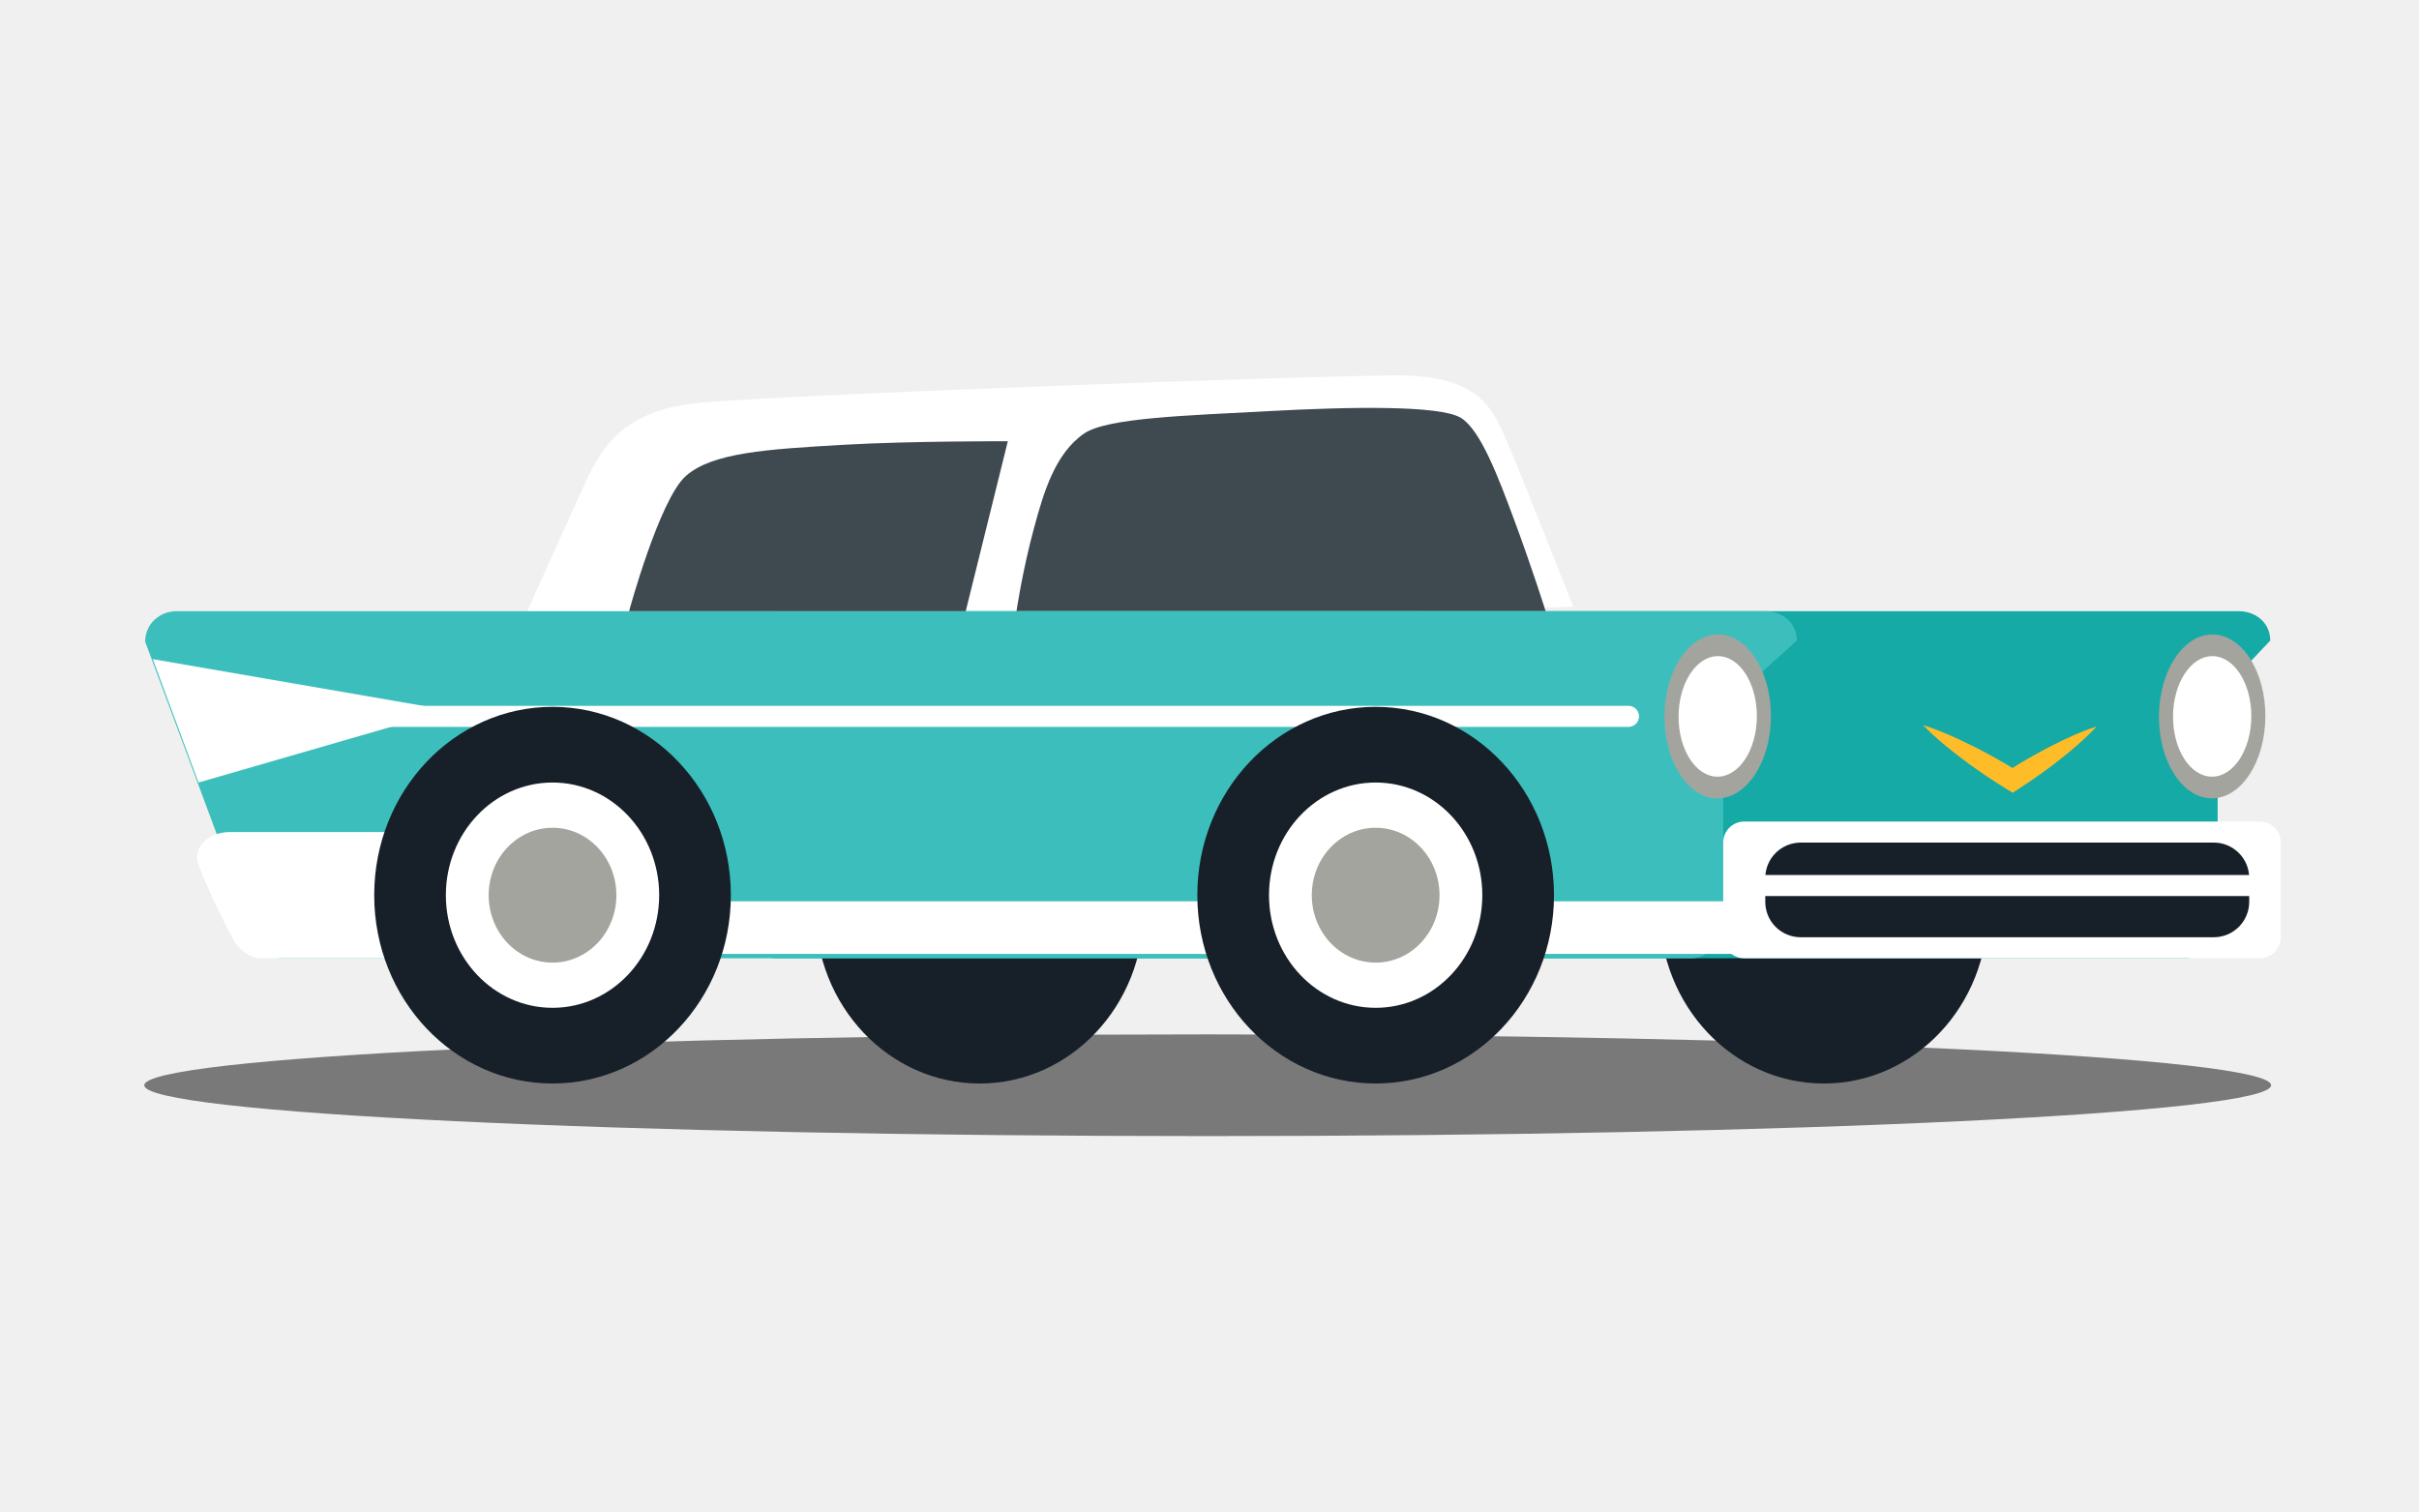
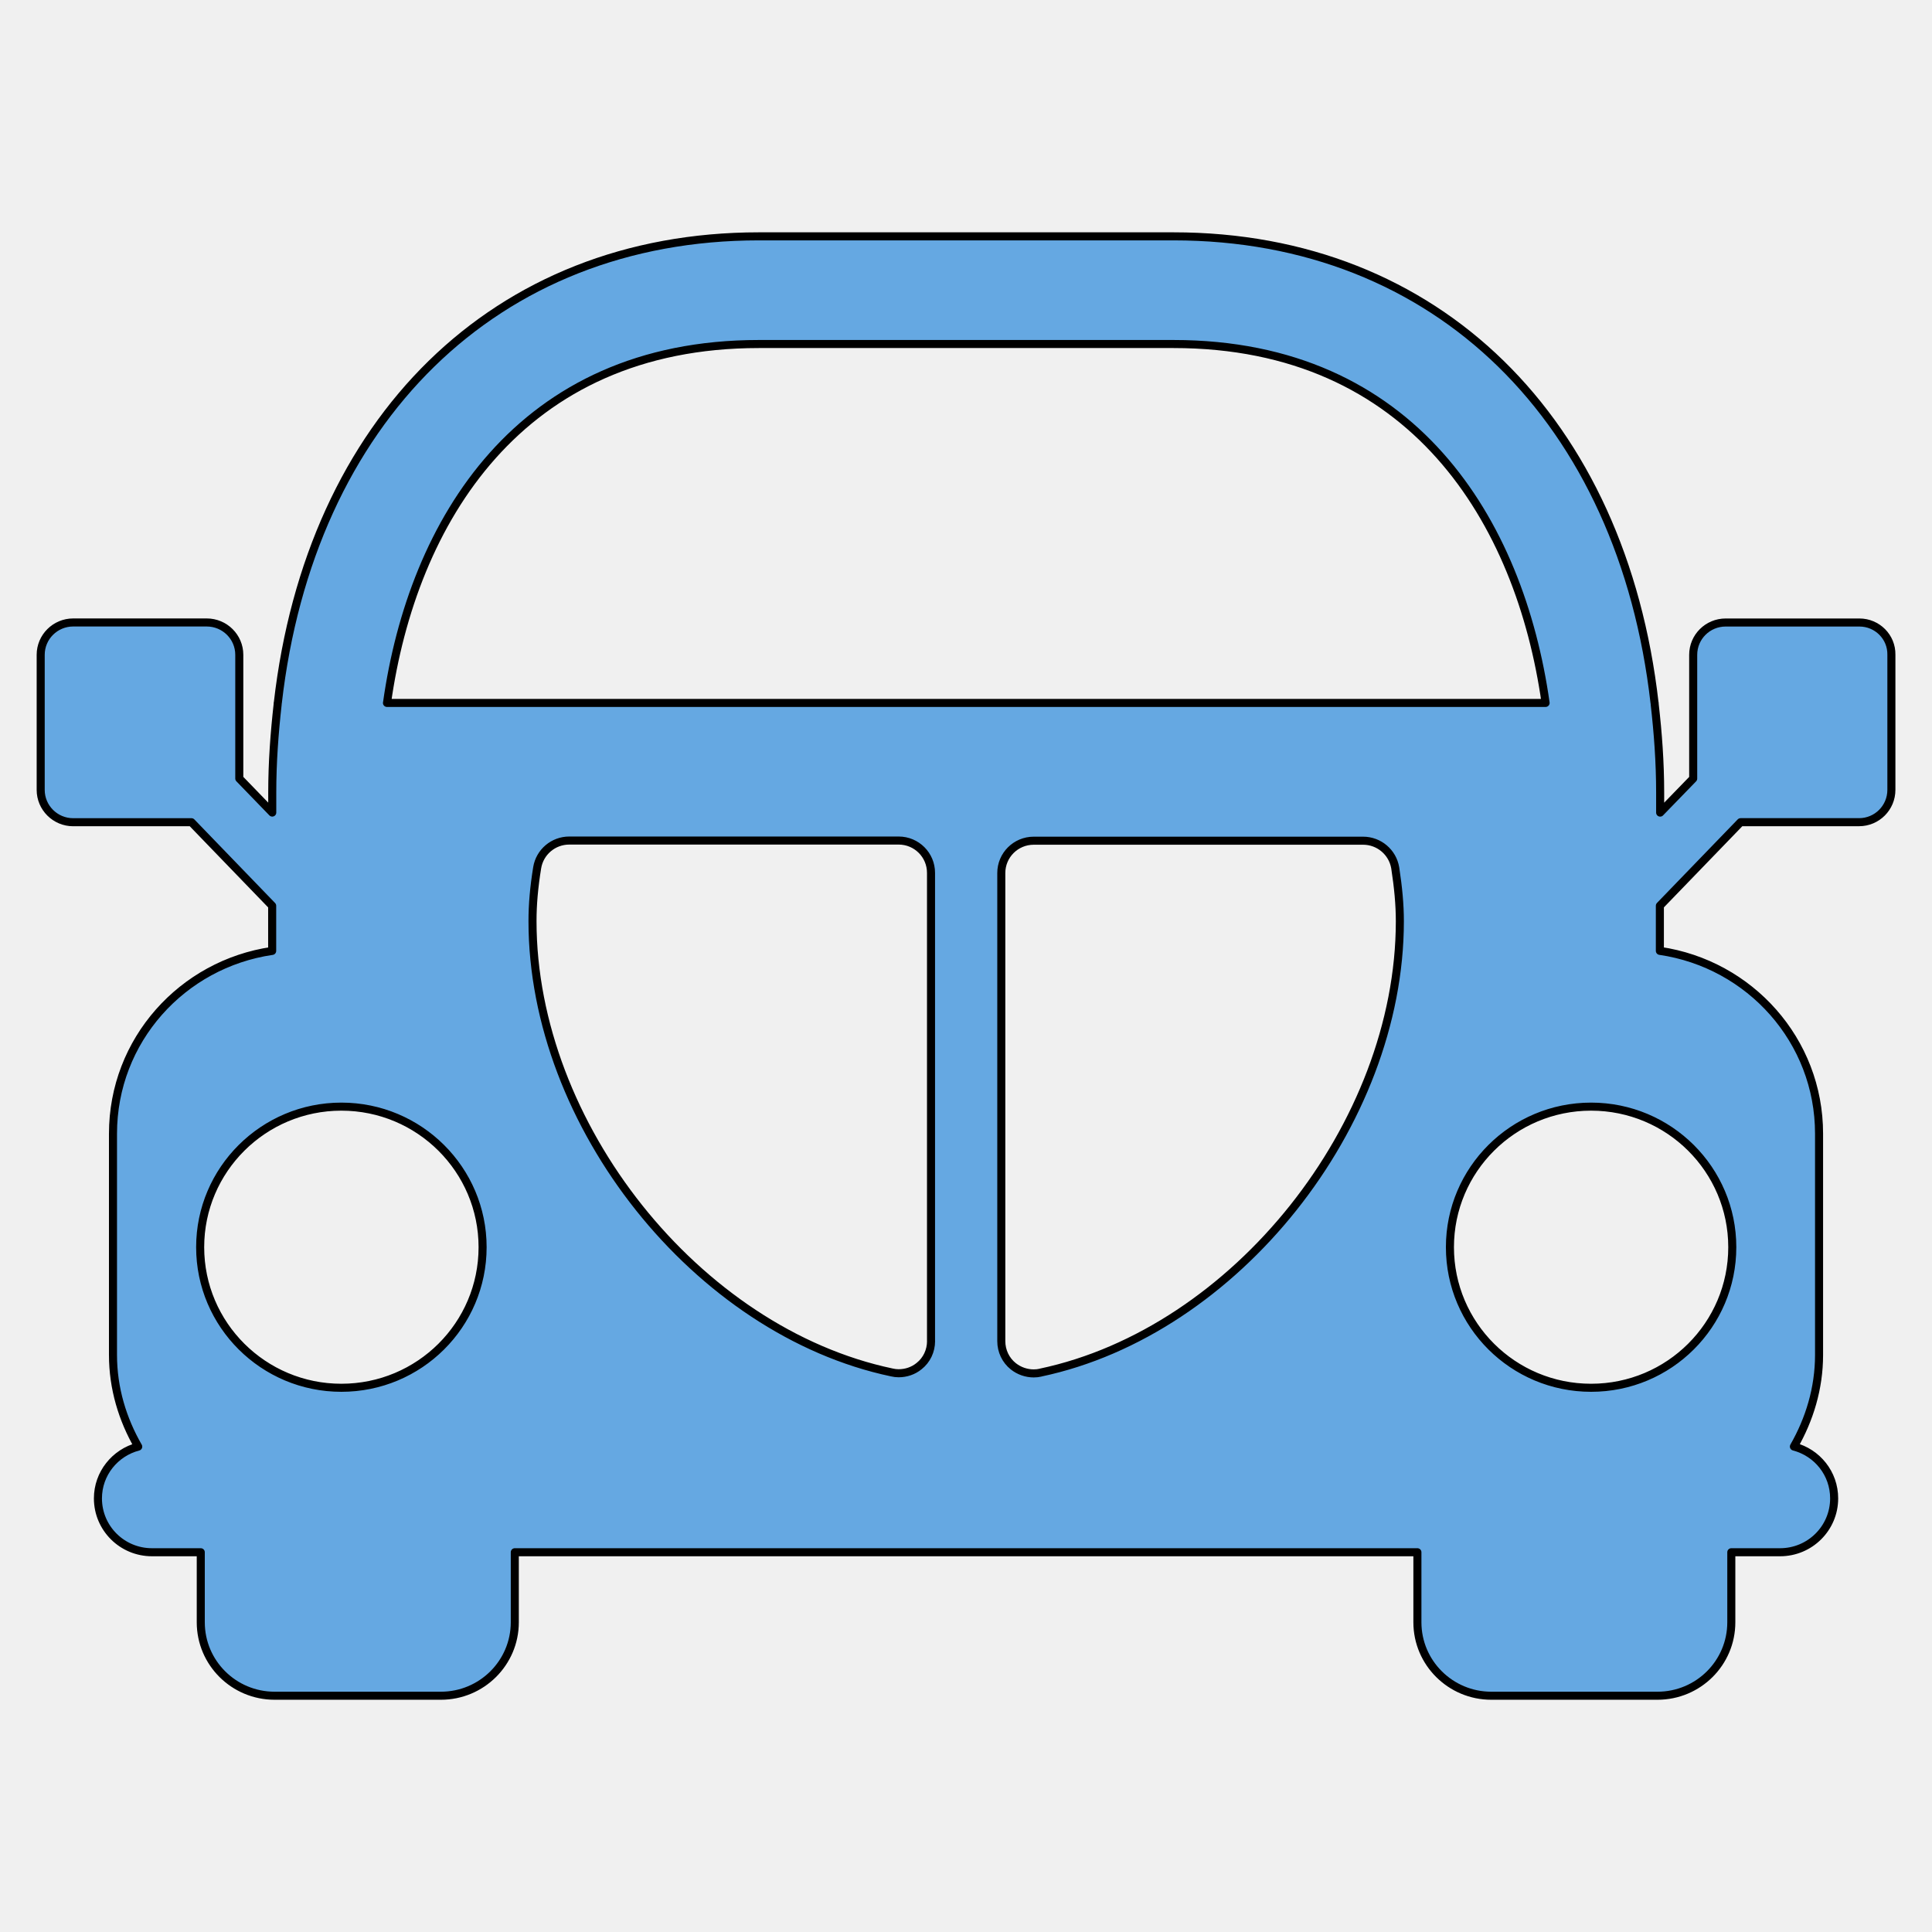
- <svg xmlns="http://www.w3.org/2000/svg" width="100%" height="100%" viewBox="0 0 800 500" version="1.1" xml:space="preserve" style="fill-rule:evenodd;clip-rule:evenodd;stroke-linejoin:round;stroke-miterlimit:1.414;">
-   <g>
-     <path d="M399.405,375.814c-194.245,0 -351.691,-7.527 -351.691,-16.816c0,-9.301 157.446,-16.828 351.691,-16.828c194.233,0 351.679,7.527 351.679,16.828c0,9.29 -157.446,16.816 -351.679,16.816Z" style="fill:#1f1f1f;fill-opacity:0.569;fill-rule:nonzero;" />
-     <path d="M520.308,200.728c0,0 -17.756,-45.241 -22.36,-55.667c-4.604,-10.438 -9.243,-20.875 -35.917,-20.875c-26.686,0 -206.886,6.483 -232.249,9.243c-26.952,2.934 -32.577,18.277 -38.237,30.698c-9.753,21.409 -20.62,45.763 -20.62,45.763" style="fill:#fff;fill-rule:nonzero;" />
-     <path d="M511.169,202.178c0,0 -4.616,-14.648 -10.438,-30.292c-5.138,-13.824 -11.052,-29.643 -17.582,-33.656c-6.889,-4.233 -36.706,-3.688 -63.472,-2.238c-27.312,1.484 -53.568,2.192 -61.153,7.422c-9.649,6.645 -13.407,19.623 -16.526,31.127c-3.827,14.068 -5.833,27.637 -5.833,27.637l175.005,0Z" style="fill:#3e4950;fill-rule:nonzero;" />
-     <path d="M657.401,301.104c0,-31.661 -24.285,-57.314 -54.253,-57.314c-29.968,0 -54.252,25.653 -54.252,57.314c0,31.661 24.285,57.314 54.252,57.314c29.968,0 54.253,-25.653 54.253,-57.314Z" style="fill:#172028;fill-rule:nonzero;" />
-     <path d="M378.229,301.104c0,-31.661 -24.297,-57.314 -54.253,-57.314c-29.968,0 -54.264,25.653 -54.264,57.314c0,31.661 24.297,57.314 54.264,57.314c29.956,0 54.253,-25.653 54.253,-57.314Z" style="fill:#172028;fill-rule:nonzero;" />
-     <path d="M246.32,305.105c0,5.764 4.662,11.887 10.438,11.887l466.215,0c5.764,0 10.438,-6.123 10.438,-11.887l0,-74.803l17.396,-18.405c0,-5.776 -4.674,-9.719 -10.438,-9.719l-483.611,0c-5.775,0 -10.438,3.224 -10.438,8.988l0,93.939Z" style="fill:#15aaa5;fill-rule:nonzero;" />
-     <path d="M82.797,305.836c0,5.764 4.662,11.157 10.438,11.157l466.215,0c5.764,0 10.438,-6.123 10.438,-11.887l0,-71.289l24.355,-21.919c0,-5.776 -4.674,-9.719 -10.438,-9.719l-525.362,0c-5.776,0 -10.438,4.314 -10.438,10.078l34.792,93.579Z" style="fill:#3cbfbc;fill-rule:nonzero;" />
-     <path d="M749.194,237.086c0.081,-14.972 -7.724,-27.149 -17.442,-27.196c-9.719,-0.058 -17.663,12.038 -17.756,26.999c-0.081,14.961 7.724,27.138 17.454,27.196c9.707,0.058 17.663,-12.038 17.744,-26.999Z" style="fill:#a4a49f;fill-rule:nonzero;" />
-     <path d="M744.544,237.063c0.07,-11.018 -5.683,-19.971 -12.827,-20.017c-7.156,-0.035 -13.001,8.86 -13.059,19.866c-0.07,11.018 5.683,19.971 12.827,20.006c7.144,0.046 13.001,-8.849 13.059,-19.855Z" style="fill:#fff;fill-rule:nonzero;" />
-     <path d="M585.671,237.086c0.081,-14.972 -7.724,-27.149 -17.442,-27.196c-9.719,-0.058 -17.663,12.038 -17.756,26.999c-0.081,14.961 7.724,27.138 17.454,27.196c9.707,0.058 17.663,-12.038 17.744,-26.999Z" style="fill:#a4a49f;fill-rule:nonzero;" />
-     <path d="M581.02,237.063c0.07,-11.018 -5.683,-19.971 -12.827,-20.017c-7.156,-0.035 -13.001,8.86 -13.059,19.866c-0.07,11.018 5.683,19.971 12.827,20.006c7.144,0.046 13.001,-8.849 13.059,-19.855Z" style="fill:#fff;fill-rule:nonzero;" />
-     <rect x="231.232" y="298.147" width="180.919" height="17.396" style="fill:#fff;fill-rule:nonzero;" />
-     <rect x="397.364" y="298.147" width="180.919" height="17.396" style="fill:#fff;fill-rule:nonzero;" />
-     <path d="M78.053,312.272c1.914,2.435 4.882,4.72 8.223,4.72l90.46,0c5.764,0 10.438,-6.123 10.438,-11.887l0,-20.875c0,-5.764 -4.674,-8.988 -10.438,-8.988l-100.897,0c-5.776,0 -12.432,4.163 -10.206,10.751c2.215,6.587 11.029,24.505 12.421,26.28Z" style="fill:#fff;fill-rule:nonzero;" />
-     <path d="M569.887,310.034c0,3.85 3.108,6.958 6.958,6.958l170.482,0c3.839,0 6.958,-3.108 6.958,-6.958l0,-31.313c0,-3.839 -3.12,-6.958 -6.958,-6.958l-170.482,0c-3.85,0 -6.958,3.12 -6.958,6.958l0,31.313Z" style="fill:#fff;fill-rule:nonzero;" />
-     <path d="M583.804,298.332c0,6.46 5.242,11.702 11.702,11.702l136.629,0c6.46,0 11.713,-5.242 11.713,-11.702l0,-7.898c0,-6.46 -5.254,-11.713 -11.713,-11.713l-136.629,0c-6.46,0 -11.702,5.254 -11.702,11.713l0,7.898Z" style="fill:#172028;fill-rule:nonzero;" />
-     <rect x="582.064" y="289.449" width="163.523" height="6.958" style="fill:#fff;fill-rule:nonzero;" />
-     <path d="M65.401,236.97c0,1.925 1.554,3.479 3.479,3.479l469.694,0c1.914,0 3.479,-1.554 3.479,-3.479c0,-1.914 -1.566,-3.479 -3.479,-3.479l-469.694,0c-1.925,0 -3.479,1.566 -3.479,3.479Z" style="fill:#fff;fill-rule:nonzero;" />
-     <path d="M241.704,296.117c0,-34.409 -26.407,-62.301 -58.973,-62.301c-32.577,0 -58.973,27.892 -58.973,62.301c0,34.409 26.396,62.301 58.973,62.301c32.566,0 58.973,-27.892 58.973,-62.301Z" style="fill:#172028;fill-rule:nonzero;" />
-     <path d="M217.999,296.117c0,-20.574 -15.784,-37.262 -35.268,-37.262c-19.484,0 -35.279,16.689 -35.279,37.262c0,20.585 15.796,37.262 35.279,37.262c19.484,0 35.268,-16.677 35.268,-37.262Z" style="fill:#fff;fill-rule:nonzero;" />
-     <path d="M203.85,296.117c0,-12.316 -9.452,-22.302 -21.119,-22.302c-11.667,0 -21.119,9.985 -21.119,22.302c0,12.328 9.452,22.313 21.119,22.313c11.667,0 21.119,-9.985 21.119,-22.313Z" style="fill:#a4a49f;fill-rule:nonzero;" />
-     <path d="M513.93,296.117c0,-34.409 -26.407,-62.301 -58.973,-62.301c-32.577,0 -58.984,27.892 -58.984,62.301c0,34.409 26.407,62.301 58.984,62.301c32.566,0 58.973,-27.892 58.973,-62.301Z" style="fill:#172028;fill-rule:nonzero;" />
-     <path d="M490.224,296.117c0,-20.574 -15.796,-37.262 -35.268,-37.262c-19.484,0 -35.279,16.689 -35.279,37.262c0,20.585 15.796,37.262 35.279,37.262c19.472,0 35.268,-16.677 35.268,-37.262Z" style="fill:#fff;fill-rule:nonzero;" />
-     <path d="M476.076,296.117c0,-12.316 -9.452,-22.302 -21.119,-22.302c-11.679,0 -21.13,9.985 -21.13,22.302c0,12.328 9.452,22.313 21.13,22.313c11.667,0 21.119,-9.985 21.119,-22.313Z" style="fill:#a4a49f;fill-rule:nonzero;" />
-     <path d="M50.544,218.043l15.111,40.811l82.655,-23.914l-97.766,-16.897Z" style="fill:#fff;fill-rule:nonzero;" />
-     <path d="M693.399,240.31c-3.874,4.163 -8.107,7.759 -12.467,11.168c-2.157,1.751 -4.43,3.317 -6.645,4.952c-2.25,1.612 -4.546,3.12 -6.854,4.627l-1.821,1.183l-1.879,-1.148c-2.459,-1.519 -4.906,-3.085 -7.306,-4.709c-2.354,-1.693 -4.801,-3.259 -7.086,-5.056c-2.343,-1.728 -4.616,-3.56 -6.866,-5.428c-2.215,-1.937 -4.43,-3.85 -6.483,-6.031c2.876,0.858 5.578,1.983 8.292,3.096c2.679,1.183 5.335,2.389 7.921,3.711c2.644,1.241 5.126,2.714 7.701,4.071c2.528,1.426 5.022,2.899 7.48,4.43l-3.7,0.023c2.331,-1.461 4.674,-2.923 7.063,-4.279c2.424,-1.334 4.79,-2.749 7.272,-3.966c4.929,-2.54 9.962,-4.882 15.378,-6.645Z" style="fill:#febc29;fill-rule:nonzero;" />
-     <path d="M319.383,202.178l-111.335,0c0,0 9.997,-36.822 18.695,-44.65c8.698,-7.828 26.929,-8.918 51.759,-10.368c22.569,-1.31 54.798,-1.195 54.798,-1.195l-13.917,56.213Z" style="fill:#3e4950;fill-rule:nonzero;" />
-   </g>
+ <svg xmlns="http://www.w3.org/2000/svg" width="100%" height="100%" viewBox="0 0 48 48" version="1.1" xml:space="preserve" style="fill-rule:evenodd;clip-rule:evenodd;stroke-linejoin:round;stroke-miterlimit:1.414;">
+   <path d="M46.195,15.466l-3.321,0c-0.448,0 -0.807,0.36 -0.807,0.803l0,3.074l-0.821,0.846l0,-0.495c0,-0.757 -0.054,-1.482 -0.135,-2.191l-0.002,-0.038l-0.002,0c-0.8,-7.015 -5.394,-11.593 -11.951,-11.593l-10.302,0c-6.557,0 -11.149,4.576 -11.952,11.592l-0.002,0l-0.002,0.038c-0.079,0.709 -0.134,1.434 -0.134,2.191l0,0.495l-0.819,-0.846l0,-3.074c0,-0.443 -0.362,-0.803 -0.809,-0.803l-3.318,0c-0.445,0 -0.807,0.36 -0.807,0.803l0,3.357c0,0.443 0.362,0.803 0.807,0.803l2.939,0l2.005,2.076l0,1.121c-2.233,0.325 -3.955,2.221 -3.955,4.542l0,5.496c0,0.831 0.238,1.603 0.627,2.278c-0.575,0.149 -1.001,0.668 -1.001,1.286c0,0.741 0.601,1.338 1.343,1.338l1.212,0l0,1.74c0,1.009 0.822,1.825 1.835,1.825l4.13,0c1.014,0 1.837,-0.817 1.837,-1.825l0,-1.74l22.425,0l0,1.74c0,1.009 0.824,1.825 1.836,1.825l4.128,0c1.015,0 1.835,-0.817 1.835,-1.825l0,-1.74l1.211,0c0.742,0 1.344,-0.597 1.344,-1.338c0,-0.62 -0.422,-1.137 -1,-1.288c0.386,-0.674 0.625,-1.445 0.625,-2.277l0,-5.496c0,-2.316 -1.72,-4.215 -3.955,-4.542l0,-1.121l2.006,-2.076l2.943,0c0.445,0 0.803,-0.36 0.803,-0.803l0,-3.357c0.008,-0.44 -0.35,-0.801 -0.795,-0.801l1.42109e-14,-1.42109e-14ZM8.481,34.479c-1.935,0 -3.508,-1.564 -3.508,-3.493c0,-1.927 1.573,-3.492 3.508,-3.492c1.938,0 3.509,1.566 3.509,3.492c0,1.931 -1.571,3.493 -3.509,3.493l0,0ZM23.132,33.318c0,0.243 -0.108,0.473 -0.297,0.622c-0.145,0.119 -0.325,0.178 -0.509,0.178c-0.057,0 -0.112,-0.007 -0.168,-0.02c-4.84,-1.019 -8.928,-6.151 -8.928,-11.211c0,-0.419 0.037,-0.84 0.116,-1.329c0.064,-0.389 0.4,-0.675 0.798,-0.675l8.182,0c0.448,0 0.805,0.361 0.805,0.803l0,11.633ZM25.852,34.103c-0.055,0.013 -0.11,0.019 -0.169,0.019c-0.183,0 -0.363,-0.062 -0.508,-0.177c-0.19,-0.151 -0.298,-0.381 -0.298,-0.624l0,-11.631c0,-0.443 0.359,-0.803 0.806,-0.803l8.182,0c0.398,0 0.734,0.287 0.799,0.675c0.075,0.489 0.115,0.912 0.115,1.328c-0.003,5.059 -4.089,10.191 -8.928,11.212l0,-1.42109e-14ZM9.615,17.464c0.633,-4.499 3.287,-8.917 9.239,-8.917l10.302,0c5.953,0 8.607,4.416 9.244,8.917l-28.786,0l1.77636e-15,0ZM43.038,30.986c0,1.929 -1.569,3.493 -3.507,3.493c-1.939,0 -3.508,-1.564 -3.508,-3.493c0,-1.927 1.569,-3.492 3.508,-3.492c1.938,0.001 3.507,1.565 3.507,3.492Z" style="fill:#65a8e2;fill-rule:nonzero;stroke-width:0.2px;stroke:#000;" />
</svg>
